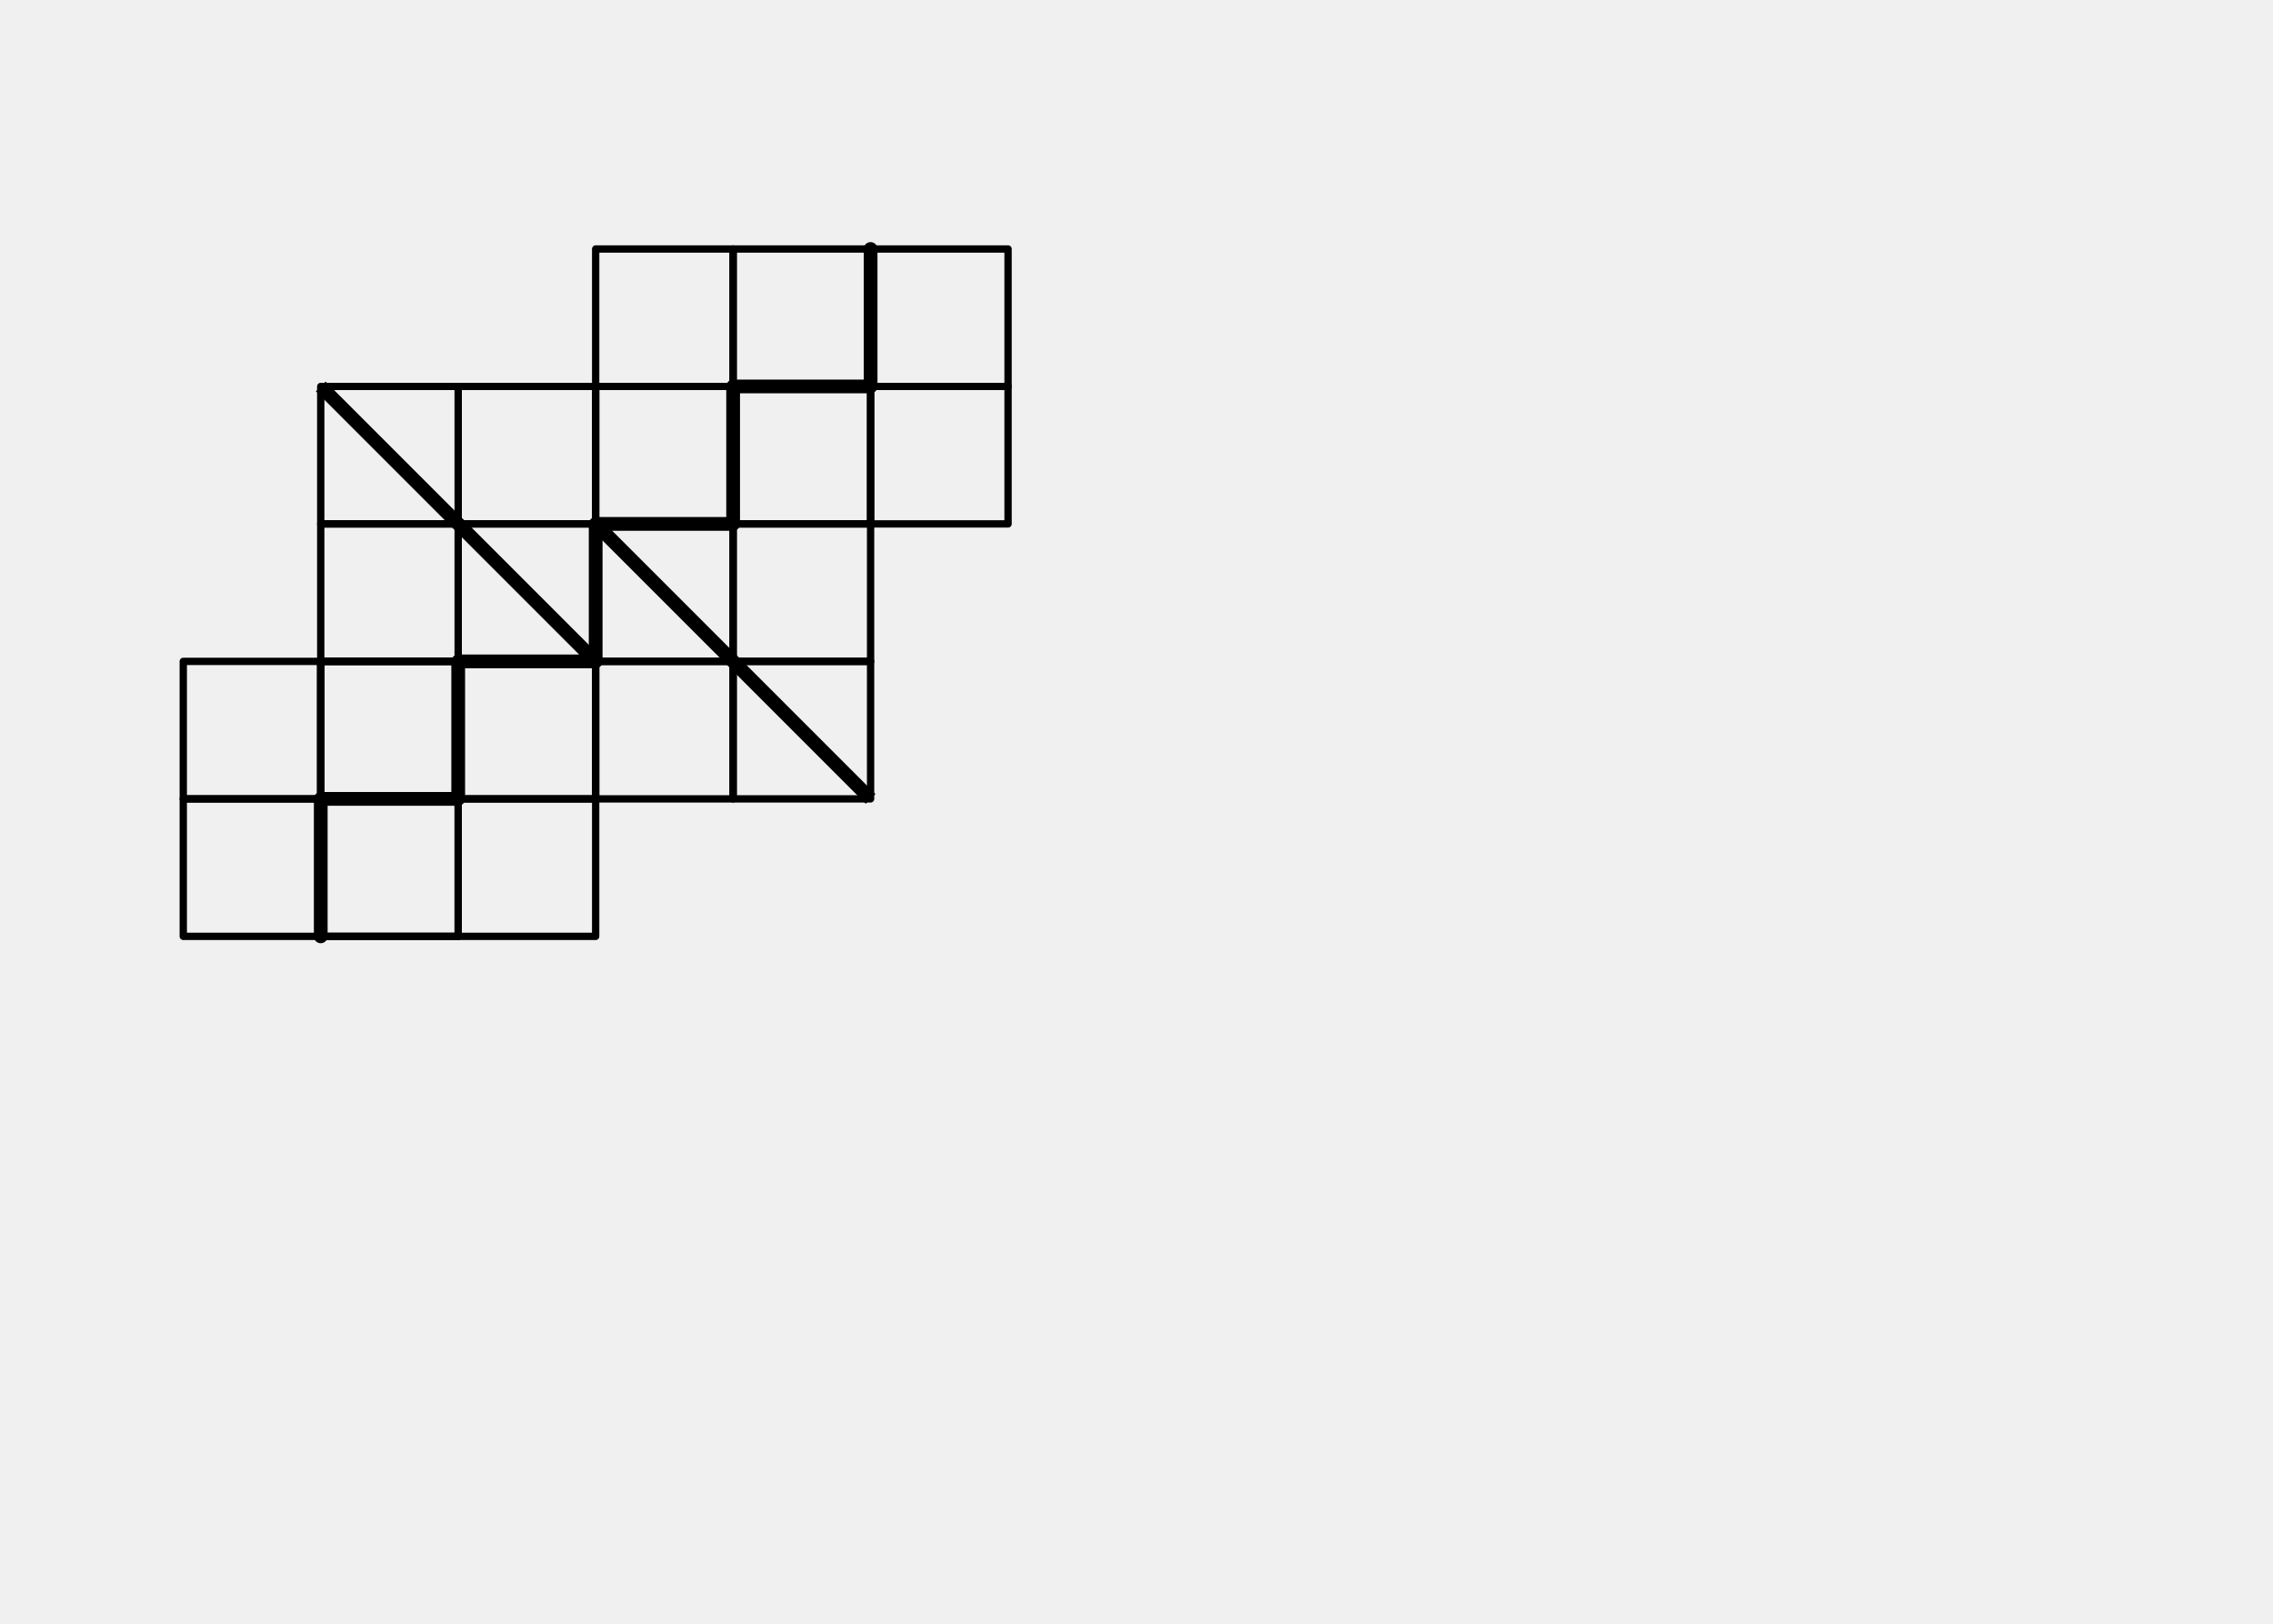
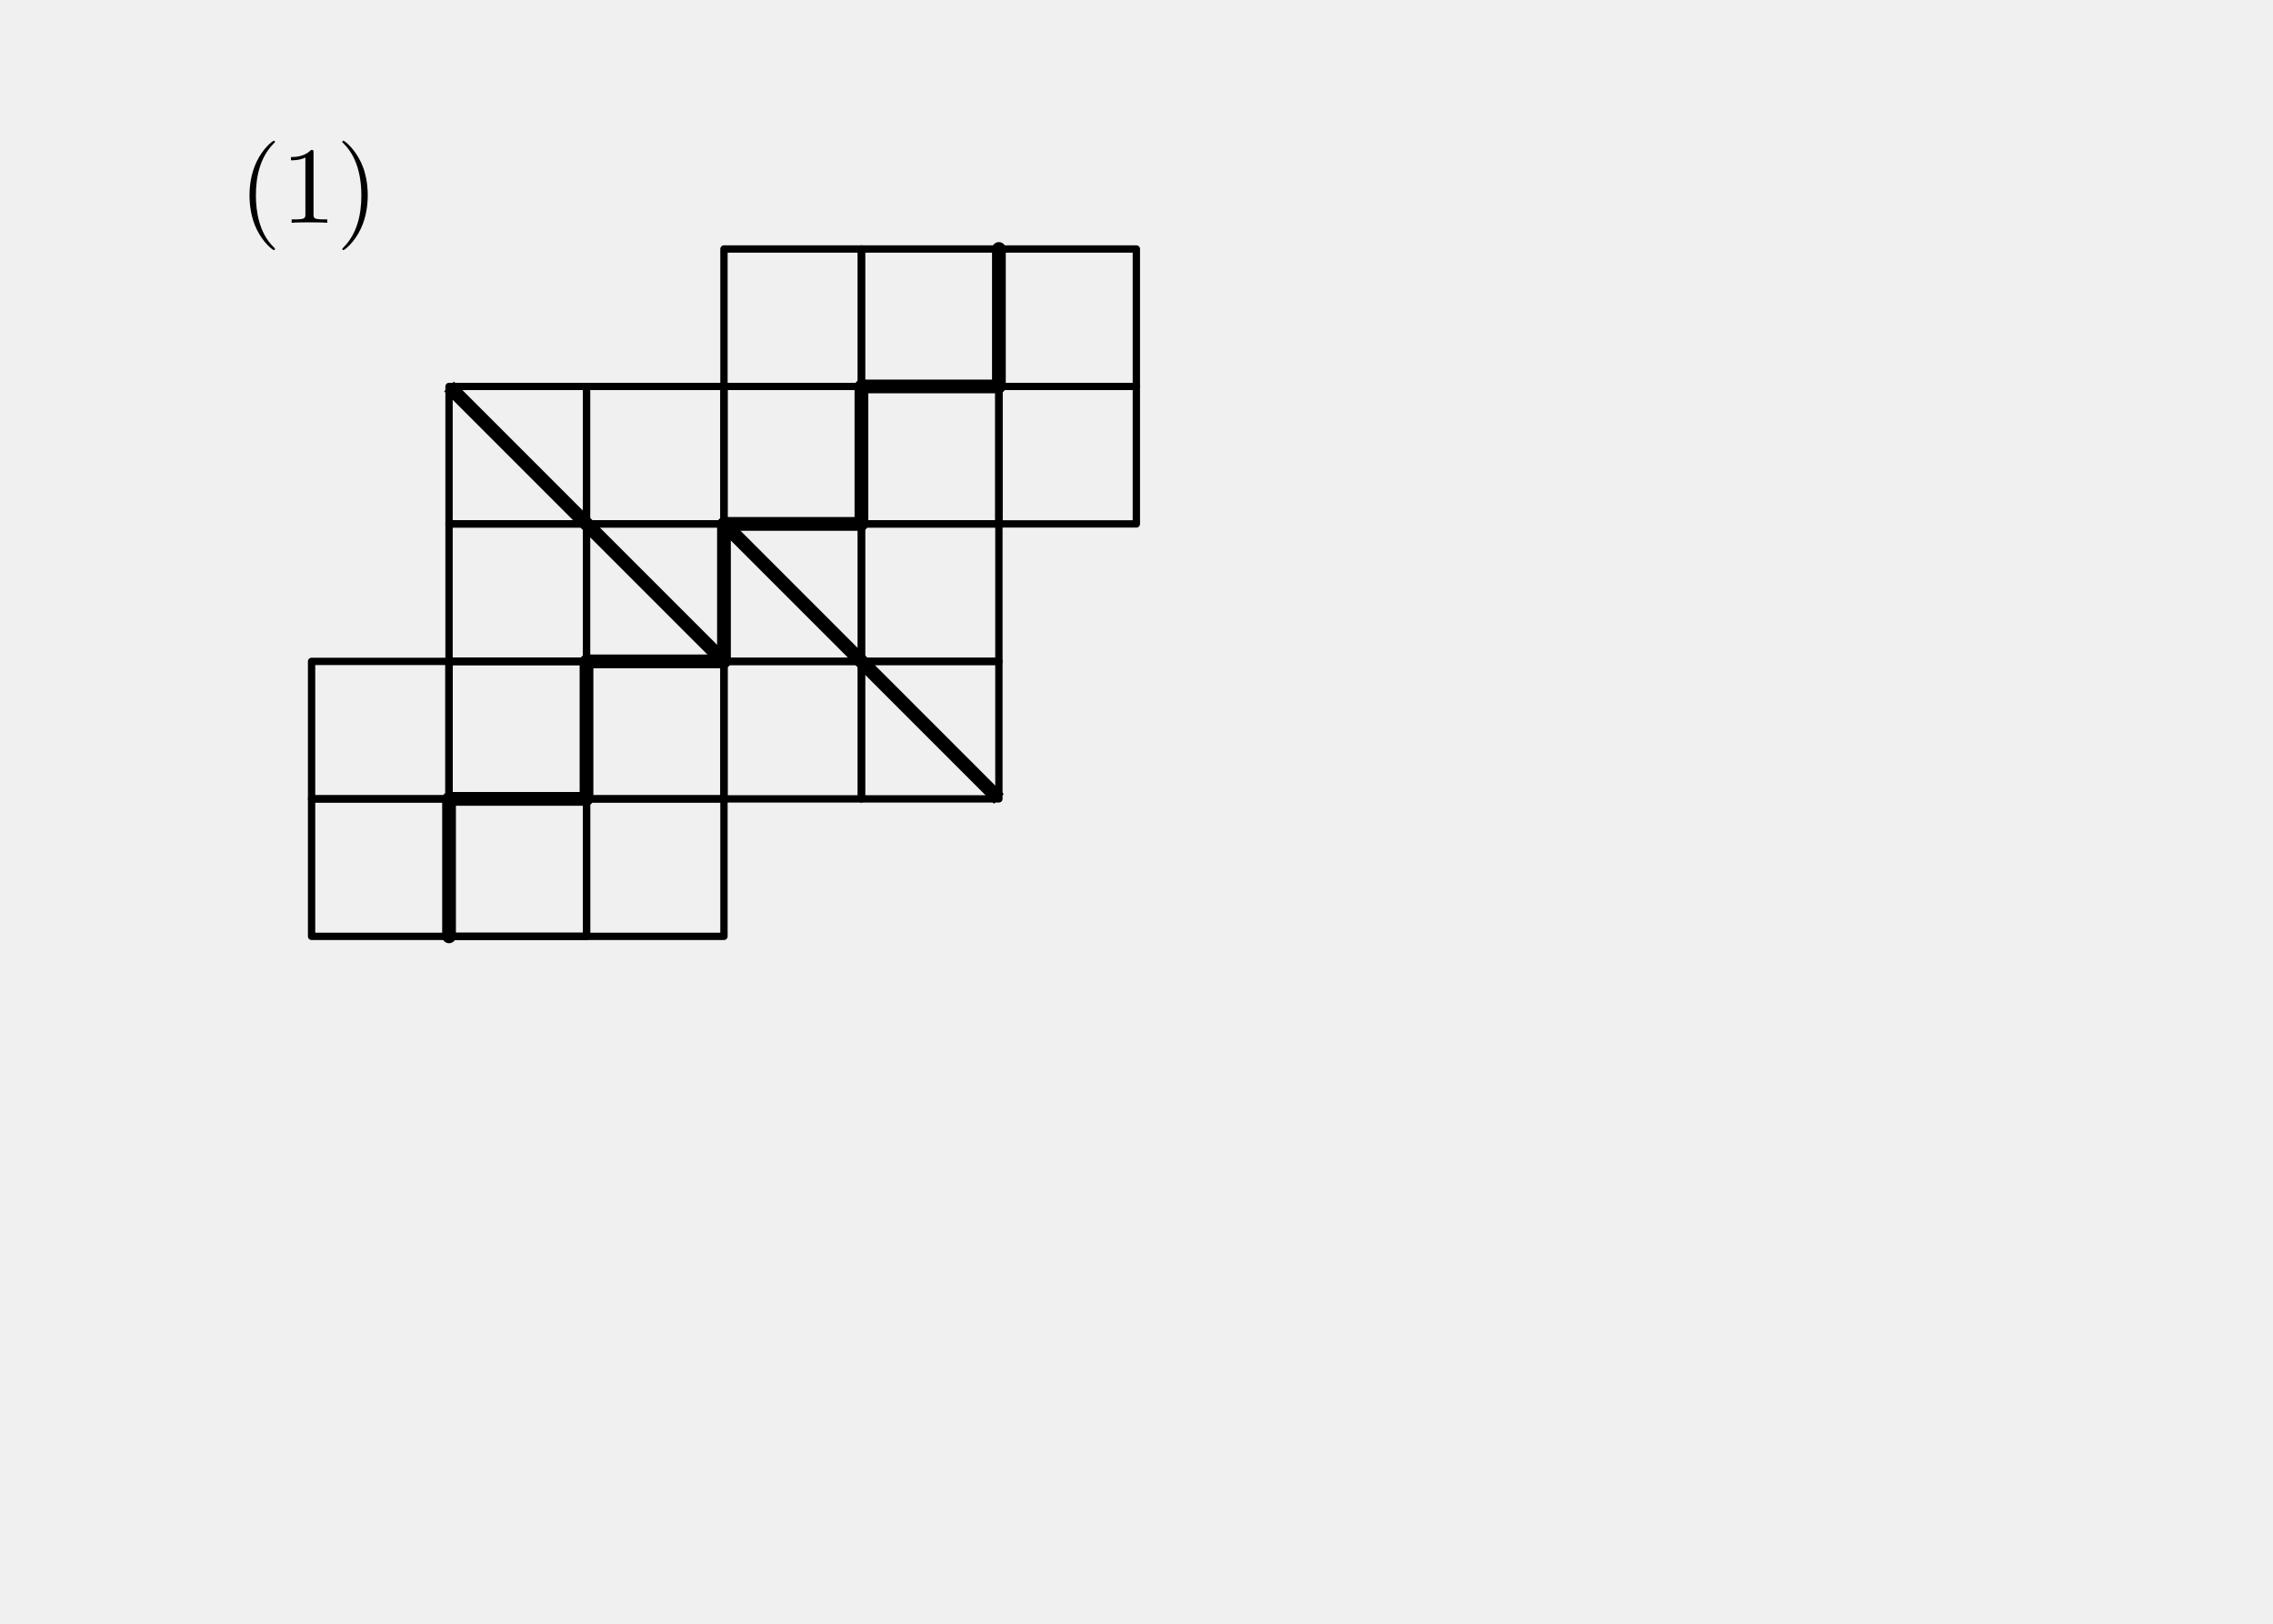
- <svg xmlns="http://www.w3.org/2000/svg" width="7cm" height="5cm" viewBox="0 0 248.031 177.165" id="svg2" version="1.1">
+ <svg xmlns="http://www.w3.org/2000/svg" xmlns:ns1="http://www.iki.fi/pav/software/textext/" width="7cm" height="5cm" viewBox="0 0 248.031 177.165" id="svg2" version="1.1">
  <defs id="defs4">
-     <marker orient="auto" refY="0" refX="0" id="marker14040" style="overflow:visible">
-       <path id="path14042" d="M 0,0 5,-5 -12.5,0 5,5 0,0 Z" style="fill:#000000;fill-opacity:1;fill-rule:evenodd;stroke:#000000;stroke-width:1pt;stroke-opacity:1" transform="matrix(-0.4,0,0,-0.4,-4,0)" />
+     <marker style="overflow:visible" id="marker14040" refX="0" refY="0" orient="auto">
+       <path transform="matrix(-0.4,0,0,-0.4,-4,0)" style="fill:#000000;fill-opacity:1;fill-rule:evenodd;stroke:#000000;stroke-width:1pt;stroke-opacity:1" d="M 0,0 5,-5 -12.5,0 5,5 0,0 Z" id="path14042" />
    </marker>
-     <marker orient="auto" refY="0" refX="0" id="marker10868" style="overflow:visible">
-       <path id="path10870" d="M 0,0 5,-5 -12.5,0 5,5 0,0 Z" style="fill:#000000;fill-opacity:1;fill-rule:evenodd;stroke:#000000;stroke-width:1pt;stroke-opacity:1" transform="matrix(-0.4,0,0,-0.4,-4,0)" />
+     <marker style="overflow:visible" id="marker10868" refX="0" refY="0" orient="auto">
+       <path transform="matrix(-0.4,0,0,-0.4,-4,0)" style="fill:#000000;fill-opacity:1;fill-rule:evenodd;stroke:#000000;stroke-width:1pt;stroke-opacity:1" d="M 0,0 5,-5 -12.5,0 5,5 0,0 Z" id="path10870" />
    </marker>
-     <marker style="overflow:visible" id="marker10610" refX="0" refY="0" orient="auto">
-       <path transform="matrix(-0.4,0,0,-0.4,-4,0)" style="fill:#000000;fill-opacity:1;fill-rule:evenodd;stroke:#000000;stroke-width:1pt;stroke-opacity:1" d="M 0,0 5,-5 -12.5,0 5,5 0,0 Z" id="path10612" />
+     <marker orient="auto" refY="0" refX="0" id="marker10610" style="overflow:visible">
+       <path id="path10612" d="M 0,0 5,-5 -12.5,0 5,5 0,0 Z" style="fill:#000000;fill-opacity:1;fill-rule:evenodd;stroke:#000000;stroke-width:1pt;stroke-opacity:1" transform="matrix(-0.4,0,0,-0.4,-4,0)" />
    </marker>
-     <marker style="overflow:visible" id="marker10376" refX="0" refY="0" orient="auto">
-       <path transform="matrix(-0.4,0,0,-0.4,-4,0)" style="fill:#000000;fill-opacity:1;fill-rule:evenodd;stroke:#000000;stroke-width:1pt;stroke-opacity:1" d="M 0,0 5,-5 -12.5,0 5,5 0,0 Z" id="path10378" />
+     <marker orient="auto" refY="0" refX="0" id="marker10376" style="overflow:visible">
+       <path id="path10378" d="M 0,0 5,-5 -12.5,0 5,5 0,0 Z" style="fill:#000000;fill-opacity:1;fill-rule:evenodd;stroke:#000000;stroke-width:1pt;stroke-opacity:1" transform="matrix(-0.4,0,0,-0.4,-4,0)" />
    </marker>
-     <marker orient="auto" refY="0" refX="0" id="marker9716" style="overflow:visible">
-       <path id="path9718" d="M 0,0 5,-5 -12.5,0 5,5 0,0 Z" style="fill:#000000;fill-opacity:1;fill-rule:evenodd;stroke:#000000;stroke-width:1pt;stroke-opacity:1" transform="matrix(-0.4,0,0,-0.4,-4,0)" />
+     <marker style="overflow:visible" id="marker9716" refX="0" refY="0" orient="auto">
+       <path transform="matrix(-0.4,0,0,-0.4,-4,0)" style="fill:#000000;fill-opacity:1;fill-rule:evenodd;stroke:#000000;stroke-width:1pt;stroke-opacity:1" d="M 0,0 5,-5 -12.5,0 5,5 0,0 Z" id="path9718" />
    </marker>
-     <marker style="overflow:visible" id="marker8441" refX="0" refY="0" orient="auto">
-       <path transform="matrix(-0.4,0,0,-0.4,-4,0)" style="fill:#000000;fill-opacity:1;fill-rule:evenodd;stroke:#000000;stroke-width:1pt;stroke-opacity:1" d="M 0,0 5,-5 -12.5,0 5,5 0,0 Z" id="path8443" />
+     <marker orient="auto" refY="0" refX="0" id="marker8441" style="overflow:visible">
+       <path id="path8443" d="M 0,0 5,-5 -12.5,0 5,5 0,0 Z" style="fill:#000000;fill-opacity:1;fill-rule:evenodd;stroke:#000000;stroke-width:1pt;stroke-opacity:1" transform="matrix(-0.4,0,0,-0.4,-4,0)" />
    </marker>
-     <marker style="overflow:visible" id="marker6491" refX="0" refY="0" orient="auto">
-       <path transform="matrix(-0.4,0,0,-0.4,-4,0)" style="fill:#000000;fill-opacity:1;fill-rule:evenodd;stroke:#000000;stroke-width:1pt;stroke-opacity:1" d="M 0,0 5,-5 -12.5,0 5,5 0,0 Z" id="path6493" />
+     <marker orient="auto" refY="0" refX="0" id="marker6491" style="overflow:visible">
+       <path id="path6493" d="M 0,0 5,-5 -12.5,0 5,5 0,0 Z" style="fill:#000000;fill-opacity:1;fill-rule:evenodd;stroke:#000000;stroke-width:1pt;stroke-opacity:1" transform="matrix(-0.4,0,0,-0.4,-4,0)" />
    </marker>
-     <marker orient="auto" refY="0" refX="0" id="marker4775" style="overflow:visible">
-       <path id="path4777" d="M 0,0 5,-5 -12.5,0 5,5 0,0 Z" style="fill:#ffffff;fill-opacity:1;fill-rule:evenodd;stroke:#000000;stroke-width:1pt;stroke-opacity:1" transform="matrix(-0.4,0,0,-0.4,-4,0)" />
+     <marker style="overflow:visible" id="marker4775" refX="0" refY="0" orient="auto">
+       <path transform="matrix(-0.4,0,0,-0.4,-4,0)" style="fill:#ffffff;fill-opacity:1;fill-rule:evenodd;stroke:#000000;stroke-width:1pt;stroke-opacity:1" d="M 0,0 5,-5 -12.5,0 5,5 0,0 Z" id="path4777" />
    </marker>
-     <marker orient="auto" refY="0" refX="0" id="Arrow1Mend" style="overflow:visible">
-       <path id="path4322" d="M 0,0 5,-5 -12.5,0 5,5 0,0 Z" style="fill:#ffffff;fill-opacity:1;fill-rule:evenodd;stroke:#000000;stroke-width:1pt;stroke-opacity:1" transform="matrix(-0.4,0,0,-0.4,-4,0)" />
+     <marker style="overflow:visible" id="Arrow1Mend" refX="0" refY="0" orient="auto">
+       <path transform="matrix(-0.4,0,0,-0.4,-4,0)" style="fill:#ffffff;fill-opacity:1;fill-rule:evenodd;stroke:#000000;stroke-width:1pt;stroke-opacity:1" d="M 0,0 5,-5 -12.5,0 5,5 0,0 Z" id="path4322" />
    </marker>
  </defs>
-   <g id="layer1" transform="translate(0,-875.1969)">
-     <rect style="color:#000000;clip-rule:nonzero;display:inline;overflow:visible;visibility:visible;opacity:1;isolation:auto;mix-blend-mode:normal;color-interpolation:sRGB;color-interpolation-filters:linearRGB;solid-color:#000000;solid-opacity:1;fill:none;fill-opacity:1;fill-rule:evenodd;stroke:#000000;stroke-width:0.8;stroke-linecap:butt;stroke-linejoin:round;stroke-miterlimit:4;stroke-dasharray:none;stroke-dashoffset:0;stroke-opacity:1;color-rendering:auto;image-rendering:auto;shape-rendering:auto;text-rendering:auto;enable-background:accumulate" id="rect4700" width="15" height="15" x="65" y="902.362" />
-     <rect y="902.362" x="80" height="15" width="15" id="rect4379" style="color:#000000;clip-rule:nonzero;display:inline;overflow:visible;visibility:visible;opacity:1;isolation:auto;mix-blend-mode:normal;color-interpolation:sRGB;color-interpolation-filters:linearRGB;solid-color:#000000;solid-opacity:1;fill:none;fill-opacity:1;fill-rule:evenodd;stroke:#000000;stroke-width:0.8;stroke-linecap:butt;stroke-linejoin:round;stroke-miterlimit:4;stroke-dasharray:none;stroke-dashoffset:0;stroke-opacity:1;color-rendering:auto;image-rendering:auto;shape-rendering:auto;text-rendering:auto;enable-background:accumulate" />
-     <rect style="color:#000000;clip-rule:nonzero;display:inline;overflow:visible;visibility:visible;opacity:1;isolation:auto;mix-blend-mode:normal;color-interpolation:sRGB;color-interpolation-filters:linearRGB;solid-color:#000000;solid-opacity:1;fill:none;fill-opacity:1;fill-rule:evenodd;stroke:#000000;stroke-width:0.8;stroke-linecap:butt;stroke-linejoin:round;stroke-miterlimit:4;stroke-dasharray:none;stroke-dashoffset:0;stroke-opacity:1;color-rendering:auto;image-rendering:auto;shape-rendering:auto;text-rendering:auto;enable-background:accumulate" id="rect4381" width="15" height="15" x="95" y="902.362" />
-     <rect y="917.362" x="65" height="15" width="15" id="rect4383" style="color:#000000;clip-rule:nonzero;display:inline;overflow:visible;visibility:visible;opacity:1;isolation:auto;mix-blend-mode:normal;color-interpolation:sRGB;color-interpolation-filters:linearRGB;solid-color:#000000;solid-opacity:1;fill:none;fill-opacity:1;fill-rule:evenodd;stroke:#000000;stroke-width:0.8;stroke-linecap:butt;stroke-linejoin:round;stroke-miterlimit:4;stroke-dasharray:none;stroke-dashoffset:0;stroke-opacity:1;color-rendering:auto;image-rendering:auto;shape-rendering:auto;text-rendering:auto;enable-background:accumulate" />
-     <rect style="color:#000000;clip-rule:nonzero;display:inline;overflow:visible;visibility:visible;opacity:1;isolation:auto;mix-blend-mode:normal;color-interpolation:sRGB;color-interpolation-filters:linearRGB;solid-color:#000000;solid-opacity:1;fill:none;fill-opacity:1;fill-rule:evenodd;stroke:#000000;stroke-width:0.8;stroke-linecap:butt;stroke-linejoin:round;stroke-miterlimit:4;stroke-dasharray:none;stroke-dashoffset:0;stroke-opacity:1;color-rendering:auto;image-rendering:auto;shape-rendering:auto;text-rendering:auto;enable-background:accumulate" id="rect4385" width="15" height="15" x="80" y="917.362" />
-     <rect y="917.362" x="95" height="15" width="15" id="rect4387" style="color:#000000;clip-rule:nonzero;display:inline;overflow:visible;visibility:visible;opacity:1;isolation:auto;mix-blend-mode:normal;color-interpolation:sRGB;color-interpolation-filters:linearRGB;solid-color:#000000;solid-opacity:1;fill:none;fill-opacity:1;fill-rule:evenodd;stroke:#000000;stroke-width:0.8;stroke-linecap:butt;stroke-linejoin:round;stroke-miterlimit:4;stroke-dasharray:none;stroke-dashoffset:0;stroke-opacity:1;color-rendering:auto;image-rendering:auto;shape-rendering:auto;text-rendering:auto;enable-background:accumulate" />
-     <rect style="color:#000000;clip-rule:nonzero;display:inline;overflow:visible;visibility:visible;opacity:1;isolation:auto;mix-blend-mode:normal;color-interpolation:sRGB;color-interpolation-filters:linearRGB;solid-color:#000000;solid-opacity:1;fill:none;fill-opacity:1;fill-rule:evenodd;stroke:#000000;stroke-width:0.8;stroke-linecap:butt;stroke-linejoin:round;stroke-miterlimit:4;stroke-dasharray:none;stroke-dashoffset:0;stroke-opacity:1;color-rendering:auto;image-rendering:auto;shape-rendering:auto;text-rendering:auto;enable-background:accumulate" id="rect4389" width="15" height="15" x="50" y="932.362" />
-     <rect y="932.362" x="65" height="15" width="15" id="rect4391" style="color:#000000;clip-rule:nonzero;display:inline;overflow:visible;visibility:visible;opacity:1;isolation:auto;mix-blend-mode:normal;color-interpolation:sRGB;color-interpolation-filters:linearRGB;solid-color:#000000;solid-opacity:1;fill:none;fill-opacity:1;fill-rule:evenodd;stroke:#000000;stroke-width:0.8;stroke-linecap:butt;stroke-linejoin:round;stroke-miterlimit:4;stroke-dasharray:none;stroke-dashoffset:0;stroke-opacity:1;color-rendering:auto;image-rendering:auto;shape-rendering:auto;text-rendering:auto;enable-background:accumulate" />
-     <rect style="color:#000000;clip-rule:nonzero;display:inline;overflow:visible;visibility:visible;opacity:1;isolation:auto;mix-blend-mode:normal;color-interpolation:sRGB;color-interpolation-filters:linearRGB;solid-color:#000000;solid-opacity:1;fill:none;fill-opacity:1;fill-rule:evenodd;stroke:#000000;stroke-width:0.8;stroke-linecap:butt;stroke-linejoin:round;stroke-miterlimit:4;stroke-dasharray:none;stroke-dashoffset:0;stroke-opacity:1;color-rendering:auto;image-rendering:auto;shape-rendering:auto;text-rendering:auto;enable-background:accumulate" id="rect4393" width="15" height="15" x="80" y="932.362" />
-     <rect y="947.362" x="50" height="15" width="15" id="rect4395" style="color:#000000;clip-rule:nonzero;display:inline;overflow:visible;visibility:visible;opacity:1;isolation:auto;mix-blend-mode:normal;color-interpolation:sRGB;color-interpolation-filters:linearRGB;solid-color:#000000;solid-opacity:1;fill:none;fill-opacity:1;fill-rule:evenodd;stroke:#000000;stroke-width:0.8;stroke-linecap:butt;stroke-linejoin:round;stroke-miterlimit:4;stroke-dasharray:none;stroke-dashoffset:0;stroke-opacity:1;color-rendering:auto;image-rendering:auto;shape-rendering:auto;text-rendering:auto;enable-background:accumulate" />
-     <rect style="color:#000000;clip-rule:nonzero;display:inline;overflow:visible;visibility:visible;opacity:1;isolation:auto;mix-blend-mode:normal;color-interpolation:sRGB;color-interpolation-filters:linearRGB;solid-color:#000000;solid-opacity:1;fill:none;fill-opacity:1;fill-rule:evenodd;stroke:#000000;stroke-width:0.8;stroke-linecap:butt;stroke-linejoin:round;stroke-miterlimit:4;stroke-dasharray:none;stroke-dashoffset:0;stroke-opacity:1;color-rendering:auto;image-rendering:auto;shape-rendering:auto;text-rendering:auto;enable-background:accumulate" id="rect4397" width="15" height="15" x="65" y="947.362" />
-     <rect y="947.362" x="80" height="15" width="15" id="rect4399" style="color:#000000;clip-rule:nonzero;display:inline;overflow:visible;visibility:visible;opacity:1;isolation:auto;mix-blend-mode:normal;color-interpolation:sRGB;color-interpolation-filters:linearRGB;solid-color:#000000;solid-opacity:1;fill:none;fill-opacity:1;fill-rule:evenodd;stroke:#000000;stroke-width:0.8;stroke-linecap:butt;stroke-linejoin:round;stroke-miterlimit:4;stroke-dasharray:none;stroke-dashoffset:0;stroke-opacity:1;color-rendering:auto;image-rendering:auto;shape-rendering:auto;text-rendering:auto;enable-background:accumulate" />
-     <rect style="color:#000000;clip-rule:nonzero;display:inline;overflow:visible;visibility:visible;opacity:1;isolation:auto;mix-blend-mode:normal;color-interpolation:sRGB;color-interpolation-filters:linearRGB;solid-color:#000000;solid-opacity:1;fill:none;fill-opacity:1;fill-rule:evenodd;stroke:#000000;stroke-width:0.8;stroke-linecap:butt;stroke-linejoin:round;stroke-miterlimit:4;stroke-dasharray:none;stroke-dashoffset:0;stroke-opacity:1;color-rendering:auto;image-rendering:auto;shape-rendering:auto;text-rendering:auto;enable-background:accumulate" id="rect4401" width="15" height="15" x="35" y="962.362" />
-     <rect y="962.362" x="50" height="15" width="15" id="rect4403" style="color:#000000;clip-rule:nonzero;display:inline;overflow:visible;visibility:visible;opacity:1;isolation:auto;mix-blend-mode:normal;color-interpolation:sRGB;color-interpolation-filters:linearRGB;solid-color:#000000;solid-opacity:1;fill:none;fill-opacity:1;fill-rule:evenodd;stroke:#000000;stroke-width:0.8;stroke-linecap:butt;stroke-linejoin:round;stroke-miterlimit:4;stroke-dasharray:none;stroke-dashoffset:0;stroke-opacity:1;color-rendering:auto;image-rendering:auto;shape-rendering:auto;text-rendering:auto;enable-background:accumulate" />
-     <rect y="947.362" x="35" height="15" width="15" id="rect4407" style="color:#000000;clip-rule:nonzero;display:inline;overflow:visible;visibility:visible;opacity:1;isolation:auto;mix-blend-mode:normal;color-interpolation:sRGB;color-interpolation-filters:linearRGB;solid-color:#000000;solid-opacity:1;fill:none;fill-opacity:1;fill-rule:evenodd;stroke:#000000;stroke-width:0.8;stroke-linecap:butt;stroke-linejoin:round;stroke-miterlimit:4;stroke-dasharray:none;stroke-dashoffset:0;stroke-opacity:1;color-rendering:auto;image-rendering:auto;shape-rendering:auto;text-rendering:auto;enable-background:accumulate" />
-     <rect style="color:#000000;clip-rule:nonzero;display:inline;overflow:visible;visibility:visible;opacity:1;isolation:auto;mix-blend-mode:normal;color-interpolation:sRGB;color-interpolation-filters:linearRGB;solid-color:#000000;solid-opacity:1;fill:none;fill-opacity:1;fill-rule:evenodd;stroke:#000000;stroke-width:0.8;stroke-linecap:butt;stroke-linejoin:round;stroke-miterlimit:4;stroke-dasharray:none;stroke-dashoffset:0;stroke-opacity:1;color-rendering:auto;image-rendering:auto;shape-rendering:auto;text-rendering:auto;enable-background:accumulate" id="rect4409" width="15" height="15" x="50" y="917.362" />
-     <rect y="932.362" x="35" height="15" width="15" id="rect4423" style="color:#000000;clip-rule:nonzero;display:inline;overflow:visible;visibility:visible;opacity:1;isolation:auto;mix-blend-mode:normal;color-interpolation:sRGB;color-interpolation-filters:linearRGB;solid-color:#000000;solid-opacity:1;fill:none;fill-opacity:1;fill-rule:evenodd;stroke:#000000;stroke-width:0.8;stroke-linecap:butt;stroke-linejoin:round;stroke-miterlimit:4;stroke-dasharray:none;stroke-dashoffset:0;stroke-opacity:1;color-rendering:auto;image-rendering:auto;shape-rendering:auto;text-rendering:auto;enable-background:accumulate" />
-     <rect style="color:#000000;clip-rule:nonzero;display:inline;overflow:visible;visibility:visible;opacity:1;isolation:auto;mix-blend-mode:normal;color-interpolation:sRGB;color-interpolation-filters:linearRGB;solid-color:#000000;solid-opacity:1;fill:none;fill-opacity:1;fill-rule:evenodd;stroke:#000000;stroke-width:0.8;stroke-linecap:butt;stroke-linejoin:round;stroke-miterlimit:4;stroke-dasharray:none;stroke-dashoffset:0;stroke-opacity:1;color-rendering:auto;image-rendering:auto;shape-rendering:auto;text-rendering:auto;enable-background:accumulate" id="rect4425" width="15" height="15" x="35" y="947.362" />
-     <rect y="962.362" x="20" height="15" width="15" id="rect4427" style="color:#000000;clip-rule:nonzero;display:inline;overflow:visible;visibility:visible;opacity:1;isolation:auto;mix-blend-mode:normal;color-interpolation:sRGB;color-interpolation-filters:linearRGB;solid-color:#000000;solid-opacity:1;fill:none;fill-opacity:1;fill-rule:evenodd;stroke:#000000;stroke-width:0.8;stroke-linecap:butt;stroke-linejoin:round;stroke-miterlimit:4;stroke-dasharray:none;stroke-dashoffset:0;stroke-opacity:1;color-rendering:auto;image-rendering:auto;shape-rendering:auto;text-rendering:auto;enable-background:accumulate" />
-     <rect style="color:#000000;clip-rule:nonzero;display:inline;overflow:visible;visibility:visible;opacity:1;isolation:auto;mix-blend-mode:normal;color-interpolation:sRGB;color-interpolation-filters:linearRGB;solid-color:#000000;solid-opacity:1;fill:none;fill-opacity:1;fill-rule:evenodd;stroke:#000000;stroke-width:0.8;stroke-linecap:butt;stroke-linejoin:round;stroke-miterlimit:4;stroke-dasharray:none;stroke-dashoffset:0;stroke-opacity:1;color-rendering:auto;image-rendering:auto;shape-rendering:auto;text-rendering:auto;enable-background:accumulate" id="rect4429" width="15" height="15" x="35" y="962.362" />
-     <rect style="color:#000000;clip-rule:nonzero;display:inline;overflow:visible;visibility:visible;opacity:1;isolation:auto;mix-blend-mode:normal;color-interpolation:sRGB;color-interpolation-filters:linearRGB;solid-color:#000000;solid-opacity:1;fill:none;fill-opacity:1;fill-rule:evenodd;stroke:#000000;stroke-width:0.8;stroke-linecap:butt;stroke-linejoin:round;stroke-miterlimit:4;stroke-dasharray:none;stroke-dashoffset:0;stroke-opacity:1;color-rendering:auto;image-rendering:auto;shape-rendering:auto;text-rendering:auto;enable-background:accumulate" id="rect4431" width="15" height="15" x="20" y="947.362" />
-     <rect y="917.362" x="35" height="15" width="15" id="rect4433" style="color:#000000;clip-rule:nonzero;display:inline;overflow:visible;visibility:visible;opacity:1;isolation:auto;mix-blend-mode:normal;color-interpolation:sRGB;color-interpolation-filters:linearRGB;solid-color:#000000;solid-opacity:1;fill:none;fill-opacity:1;fill-rule:evenodd;stroke:#000000;stroke-width:0.8;stroke-linecap:butt;stroke-linejoin:round;stroke-miterlimit:4;stroke-dasharray:none;stroke-dashoffset:0;stroke-opacity:1;color-rendering:auto;image-rendering:auto;shape-rendering:auto;text-rendering:auto;enable-background:accumulate" />
-     <path style="color:#000000;clip-rule:nonzero;display:inline;overflow:visible;visibility:visible;opacity:1;isolation:auto;mix-blend-mode:normal;color-interpolation:sRGB;color-interpolation-filters:linearRGB;solid-color:#000000;solid-opacity:1;fill:#ffffff;fill-opacity:1;fill-rule:nonzero;stroke:#000000;stroke-width:1.5;stroke-linecap:butt;stroke-linejoin:round;stroke-miterlimit:4;stroke-dasharray:none;stroke-dashoffset:0;stroke-opacity:1;color-rendering:auto;image-rendering:auto;shape-rendering:auto;text-rendering:auto;enable-background:accumulate" d="m 35,917.362 30,30" id="path4473" />
-     <path style="color:#000000;clip-rule:nonzero;display:inline;overflow:visible;visibility:visible;opacity:1;isolation:auto;mix-blend-mode:normal;color-interpolation:sRGB;color-interpolation-filters:linearRGB;solid-color:#000000;solid-opacity:1;fill:#ffffff;fill-opacity:1;fill-rule:nonzero;stroke:#000000;stroke-width:1.5;stroke-linecap:butt;stroke-linejoin:round;stroke-miterlimit:4;stroke-dasharray:none;stroke-dashoffset:0;stroke-opacity:1;color-rendering:auto;image-rendering:auto;shape-rendering:auto;text-rendering:auto;enable-background:accumulate" d="m 65,932.362 30,30" id="path4475" />
-     <path style="color:#000000;clip-rule:nonzero;display:inline;overflow:visible;visibility:visible;opacity:1;isolation:auto;mix-blend-mode:normal;color-interpolation:sRGB;color-interpolation-filters:linearRGB;solid-color:#000000;solid-opacity:1;fill:none;fill-opacity:1;fill-rule:nonzero;stroke:#000000;stroke-width:1.5;stroke-linecap:round;stroke-linejoin:round;stroke-miterlimit:4;stroke-dasharray:none;stroke-dashoffset:0;stroke-opacity:1;color-rendering:auto;image-rendering:auto;shape-rendering:auto;text-rendering:auto;enable-background:accumulate" d="m 35,977.362 0,-15 15,0 0,-15 15,0 0,-15 15,0 0,-15 15,0 0,-15" id="path4477" />
+   <g transform="translate(0,-875.1969)" id="layer1">
+     <rect y="902.362" x="79" height="15" width="15" id="rect4700" style="color:#000000;clip-rule:nonzero;display:inline;overflow:visible;visibility:visible;opacity:1;isolation:auto;mix-blend-mode:normal;color-interpolation:sRGB;color-interpolation-filters:linearRGB;solid-color:#000000;solid-opacity:1;fill:none;fill-opacity:1;fill-rule:evenodd;stroke:#000000;stroke-width:0.8;stroke-linecap:butt;stroke-linejoin:round;stroke-miterlimit:4;stroke-dasharray:none;stroke-dashoffset:0;stroke-opacity:1;color-rendering:auto;image-rendering:auto;shape-rendering:auto;text-rendering:auto;enable-background:accumulate" />
+     <rect style="color:#000000;clip-rule:nonzero;display:inline;overflow:visible;visibility:visible;opacity:1;isolation:auto;mix-blend-mode:normal;color-interpolation:sRGB;color-interpolation-filters:linearRGB;solid-color:#000000;solid-opacity:1;fill:none;fill-opacity:1;fill-rule:evenodd;stroke:#000000;stroke-width:0.8;stroke-linecap:butt;stroke-linejoin:round;stroke-miterlimit:4;stroke-dasharray:none;stroke-dashoffset:0;stroke-opacity:1;color-rendering:auto;image-rendering:auto;shape-rendering:auto;text-rendering:auto;enable-background:accumulate" id="rect4379" width="15" height="15" x="94" y="902.362" />
+     <rect y="902.362" x="109" height="15" width="15" id="rect4381" style="color:#000000;clip-rule:nonzero;display:inline;overflow:visible;visibility:visible;opacity:1;isolation:auto;mix-blend-mode:normal;color-interpolation:sRGB;color-interpolation-filters:linearRGB;solid-color:#000000;solid-opacity:1;fill:none;fill-opacity:1;fill-rule:evenodd;stroke:#000000;stroke-width:0.8;stroke-linecap:butt;stroke-linejoin:round;stroke-miterlimit:4;stroke-dasharray:none;stroke-dashoffset:0;stroke-opacity:1;color-rendering:auto;image-rendering:auto;shape-rendering:auto;text-rendering:auto;enable-background:accumulate" />
+     <rect style="color:#000000;clip-rule:nonzero;display:inline;overflow:visible;visibility:visible;opacity:1;isolation:auto;mix-blend-mode:normal;color-interpolation:sRGB;color-interpolation-filters:linearRGB;solid-color:#000000;solid-opacity:1;fill:none;fill-opacity:1;fill-rule:evenodd;stroke:#000000;stroke-width:0.8;stroke-linecap:butt;stroke-linejoin:round;stroke-miterlimit:4;stroke-dasharray:none;stroke-dashoffset:0;stroke-opacity:1;color-rendering:auto;image-rendering:auto;shape-rendering:auto;text-rendering:auto;enable-background:accumulate" id="rect4383" width="15" height="15" x="79" y="917.362" />
+     <rect y="917.362" x="94" height="15" width="15" id="rect4385" style="color:#000000;clip-rule:nonzero;display:inline;overflow:visible;visibility:visible;opacity:1;isolation:auto;mix-blend-mode:normal;color-interpolation:sRGB;color-interpolation-filters:linearRGB;solid-color:#000000;solid-opacity:1;fill:none;fill-opacity:1;fill-rule:evenodd;stroke:#000000;stroke-width:0.8;stroke-linecap:butt;stroke-linejoin:round;stroke-miterlimit:4;stroke-dasharray:none;stroke-dashoffset:0;stroke-opacity:1;color-rendering:auto;image-rendering:auto;shape-rendering:auto;text-rendering:auto;enable-background:accumulate" />
+     <rect style="color:#000000;clip-rule:nonzero;display:inline;overflow:visible;visibility:visible;opacity:1;isolation:auto;mix-blend-mode:normal;color-interpolation:sRGB;color-interpolation-filters:linearRGB;solid-color:#000000;solid-opacity:1;fill:none;fill-opacity:1;fill-rule:evenodd;stroke:#000000;stroke-width:0.8;stroke-linecap:butt;stroke-linejoin:round;stroke-miterlimit:4;stroke-dasharray:none;stroke-dashoffset:0;stroke-opacity:1;color-rendering:auto;image-rendering:auto;shape-rendering:auto;text-rendering:auto;enable-background:accumulate" id="rect4387" width="15" height="15" x="109" y="917.362" />
+     <rect y="932.362" x="64" height="15" width="15" id="rect4389" style="color:#000000;clip-rule:nonzero;display:inline;overflow:visible;visibility:visible;opacity:1;isolation:auto;mix-blend-mode:normal;color-interpolation:sRGB;color-interpolation-filters:linearRGB;solid-color:#000000;solid-opacity:1;fill:none;fill-opacity:1;fill-rule:evenodd;stroke:#000000;stroke-width:0.8;stroke-linecap:butt;stroke-linejoin:round;stroke-miterlimit:4;stroke-dasharray:none;stroke-dashoffset:0;stroke-opacity:1;color-rendering:auto;image-rendering:auto;shape-rendering:auto;text-rendering:auto;enable-background:accumulate" />
+     <rect style="color:#000000;clip-rule:nonzero;display:inline;overflow:visible;visibility:visible;opacity:1;isolation:auto;mix-blend-mode:normal;color-interpolation:sRGB;color-interpolation-filters:linearRGB;solid-color:#000000;solid-opacity:1;fill:none;fill-opacity:1;fill-rule:evenodd;stroke:#000000;stroke-width:0.8;stroke-linecap:butt;stroke-linejoin:round;stroke-miterlimit:4;stroke-dasharray:none;stroke-dashoffset:0;stroke-opacity:1;color-rendering:auto;image-rendering:auto;shape-rendering:auto;text-rendering:auto;enable-background:accumulate" id="rect4391" width="15" height="15" x="79" y="932.362" />
+     <rect y="932.362" x="94" height="15" width="15" id="rect4393" style="color:#000000;clip-rule:nonzero;display:inline;overflow:visible;visibility:visible;opacity:1;isolation:auto;mix-blend-mode:normal;color-interpolation:sRGB;color-interpolation-filters:linearRGB;solid-color:#000000;solid-opacity:1;fill:none;fill-opacity:1;fill-rule:evenodd;stroke:#000000;stroke-width:0.8;stroke-linecap:butt;stroke-linejoin:round;stroke-miterlimit:4;stroke-dasharray:none;stroke-dashoffset:0;stroke-opacity:1;color-rendering:auto;image-rendering:auto;shape-rendering:auto;text-rendering:auto;enable-background:accumulate" />
+     <rect style="color:#000000;clip-rule:nonzero;display:inline;overflow:visible;visibility:visible;opacity:1;isolation:auto;mix-blend-mode:normal;color-interpolation:sRGB;color-interpolation-filters:linearRGB;solid-color:#000000;solid-opacity:1;fill:none;fill-opacity:1;fill-rule:evenodd;stroke:#000000;stroke-width:0.8;stroke-linecap:butt;stroke-linejoin:round;stroke-miterlimit:4;stroke-dasharray:none;stroke-dashoffset:0;stroke-opacity:1;color-rendering:auto;image-rendering:auto;shape-rendering:auto;text-rendering:auto;enable-background:accumulate" id="rect4395" width="15" height="15" x="64" y="947.362" />
+     <rect y="947.362" x="79" height="15" width="15" id="rect4397" style="color:#000000;clip-rule:nonzero;display:inline;overflow:visible;visibility:visible;opacity:1;isolation:auto;mix-blend-mode:normal;color-interpolation:sRGB;color-interpolation-filters:linearRGB;solid-color:#000000;solid-opacity:1;fill:none;fill-opacity:1;fill-rule:evenodd;stroke:#000000;stroke-width:0.8;stroke-linecap:butt;stroke-linejoin:round;stroke-miterlimit:4;stroke-dasharray:none;stroke-dashoffset:0;stroke-opacity:1;color-rendering:auto;image-rendering:auto;shape-rendering:auto;text-rendering:auto;enable-background:accumulate" />
+     <rect style="color:#000000;clip-rule:nonzero;display:inline;overflow:visible;visibility:visible;opacity:1;isolation:auto;mix-blend-mode:normal;color-interpolation:sRGB;color-interpolation-filters:linearRGB;solid-color:#000000;solid-opacity:1;fill:none;fill-opacity:1;fill-rule:evenodd;stroke:#000000;stroke-width:0.8;stroke-linecap:butt;stroke-linejoin:round;stroke-miterlimit:4;stroke-dasharray:none;stroke-dashoffset:0;stroke-opacity:1;color-rendering:auto;image-rendering:auto;shape-rendering:auto;text-rendering:auto;enable-background:accumulate" id="rect4399" width="15" height="15" x="94" y="947.362" />
+     <rect y="962.362" x="49" height="15" width="15" id="rect4401" style="color:#000000;clip-rule:nonzero;display:inline;overflow:visible;visibility:visible;opacity:1;isolation:auto;mix-blend-mode:normal;color-interpolation:sRGB;color-interpolation-filters:linearRGB;solid-color:#000000;solid-opacity:1;fill:none;fill-opacity:1;fill-rule:evenodd;stroke:#000000;stroke-width:0.8;stroke-linecap:butt;stroke-linejoin:round;stroke-miterlimit:4;stroke-dasharray:none;stroke-dashoffset:0;stroke-opacity:1;color-rendering:auto;image-rendering:auto;shape-rendering:auto;text-rendering:auto;enable-background:accumulate" />
+     <rect style="color:#000000;clip-rule:nonzero;display:inline;overflow:visible;visibility:visible;opacity:1;isolation:auto;mix-blend-mode:normal;color-interpolation:sRGB;color-interpolation-filters:linearRGB;solid-color:#000000;solid-opacity:1;fill:none;fill-opacity:1;fill-rule:evenodd;stroke:#000000;stroke-width:0.8;stroke-linecap:butt;stroke-linejoin:round;stroke-miterlimit:4;stroke-dasharray:none;stroke-dashoffset:0;stroke-opacity:1;color-rendering:auto;image-rendering:auto;shape-rendering:auto;text-rendering:auto;enable-background:accumulate" id="rect4403" width="15" height="15" x="64" y="962.362" />
+     <rect style="color:#000000;clip-rule:nonzero;display:inline;overflow:visible;visibility:visible;opacity:1;isolation:auto;mix-blend-mode:normal;color-interpolation:sRGB;color-interpolation-filters:linearRGB;solid-color:#000000;solid-opacity:1;fill:none;fill-opacity:1;fill-rule:evenodd;stroke:#000000;stroke-width:0.8;stroke-linecap:butt;stroke-linejoin:round;stroke-miterlimit:4;stroke-dasharray:none;stroke-dashoffset:0;stroke-opacity:1;color-rendering:auto;image-rendering:auto;shape-rendering:auto;text-rendering:auto;enable-background:accumulate" id="rect4407" width="15" height="15" x="49" y="947.362" />
+     <rect y="917.362" x="64" height="15" width="15" id="rect4409" style="color:#000000;clip-rule:nonzero;display:inline;overflow:visible;visibility:visible;opacity:1;isolation:auto;mix-blend-mode:normal;color-interpolation:sRGB;color-interpolation-filters:linearRGB;solid-color:#000000;solid-opacity:1;fill:none;fill-opacity:1;fill-rule:evenodd;stroke:#000000;stroke-width:0.8;stroke-linecap:butt;stroke-linejoin:round;stroke-miterlimit:4;stroke-dasharray:none;stroke-dashoffset:0;stroke-opacity:1;color-rendering:auto;image-rendering:auto;shape-rendering:auto;text-rendering:auto;enable-background:accumulate" />
+     <rect style="color:#000000;clip-rule:nonzero;display:inline;overflow:visible;visibility:visible;opacity:1;isolation:auto;mix-blend-mode:normal;color-interpolation:sRGB;color-interpolation-filters:linearRGB;solid-color:#000000;solid-opacity:1;fill:none;fill-opacity:1;fill-rule:evenodd;stroke:#000000;stroke-width:0.8;stroke-linecap:butt;stroke-linejoin:round;stroke-miterlimit:4;stroke-dasharray:none;stroke-dashoffset:0;stroke-opacity:1;color-rendering:auto;image-rendering:auto;shape-rendering:auto;text-rendering:auto;enable-background:accumulate" id="rect4423" width="15" height="15" x="49" y="932.362" />
+     <rect y="947.362" x="49" height="15" width="15" id="rect4425" style="color:#000000;clip-rule:nonzero;display:inline;overflow:visible;visibility:visible;opacity:1;isolation:auto;mix-blend-mode:normal;color-interpolation:sRGB;color-interpolation-filters:linearRGB;solid-color:#000000;solid-opacity:1;fill:none;fill-opacity:1;fill-rule:evenodd;stroke:#000000;stroke-width:0.8;stroke-linecap:butt;stroke-linejoin:round;stroke-miterlimit:4;stroke-dasharray:none;stroke-dashoffset:0;stroke-opacity:1;color-rendering:auto;image-rendering:auto;shape-rendering:auto;text-rendering:auto;enable-background:accumulate" />
+     <rect style="color:#000000;clip-rule:nonzero;display:inline;overflow:visible;visibility:visible;opacity:1;isolation:auto;mix-blend-mode:normal;color-interpolation:sRGB;color-interpolation-filters:linearRGB;solid-color:#000000;solid-opacity:1;fill:none;fill-opacity:1;fill-rule:evenodd;stroke:#000000;stroke-width:0.8;stroke-linecap:butt;stroke-linejoin:round;stroke-miterlimit:4;stroke-dasharray:none;stroke-dashoffset:0;stroke-opacity:1;color-rendering:auto;image-rendering:auto;shape-rendering:auto;text-rendering:auto;enable-background:accumulate" id="rect4427" width="15" height="15" x="34" y="962.362" />
+     <rect y="962.362" x="49" height="15" width="15" id="rect4429" style="color:#000000;clip-rule:nonzero;display:inline;overflow:visible;visibility:visible;opacity:1;isolation:auto;mix-blend-mode:normal;color-interpolation:sRGB;color-interpolation-filters:linearRGB;solid-color:#000000;solid-opacity:1;fill:none;fill-opacity:1;fill-rule:evenodd;stroke:#000000;stroke-width:0.8;stroke-linecap:butt;stroke-linejoin:round;stroke-miterlimit:4;stroke-dasharray:none;stroke-dashoffset:0;stroke-opacity:1;color-rendering:auto;image-rendering:auto;shape-rendering:auto;text-rendering:auto;enable-background:accumulate" />
+     <rect y="947.362" x="34" height="15" width="15" id="rect4431" style="color:#000000;clip-rule:nonzero;display:inline;overflow:visible;visibility:visible;opacity:1;isolation:auto;mix-blend-mode:normal;color-interpolation:sRGB;color-interpolation-filters:linearRGB;solid-color:#000000;solid-opacity:1;fill:none;fill-opacity:1;fill-rule:evenodd;stroke:#000000;stroke-width:0.8;stroke-linecap:butt;stroke-linejoin:round;stroke-miterlimit:4;stroke-dasharray:none;stroke-dashoffset:0;stroke-opacity:1;color-rendering:auto;image-rendering:auto;shape-rendering:auto;text-rendering:auto;enable-background:accumulate" />
+     <rect style="color:#000000;clip-rule:nonzero;display:inline;overflow:visible;visibility:visible;opacity:1;isolation:auto;mix-blend-mode:normal;color-interpolation:sRGB;color-interpolation-filters:linearRGB;solid-color:#000000;solid-opacity:1;fill:none;fill-opacity:1;fill-rule:evenodd;stroke:#000000;stroke-width:0.8;stroke-linecap:butt;stroke-linejoin:round;stroke-miterlimit:4;stroke-dasharray:none;stroke-dashoffset:0;stroke-opacity:1;color-rendering:auto;image-rendering:auto;shape-rendering:auto;text-rendering:auto;enable-background:accumulate" id="rect4433" width="15" height="15" x="49" y="917.362" />
+     <path id="path4473" d="m 49,917.362 30,30" style="color:#000000;clip-rule:nonzero;display:inline;overflow:visible;visibility:visible;opacity:1;isolation:auto;mix-blend-mode:normal;color-interpolation:sRGB;color-interpolation-filters:linearRGB;solid-color:#000000;solid-opacity:1;fill:#ffffff;fill-opacity:1;fill-rule:nonzero;stroke:#000000;stroke-width:1.5;stroke-linecap:butt;stroke-linejoin:round;stroke-miterlimit:4;stroke-dasharray:none;stroke-dashoffset:0;stroke-opacity:1;color-rendering:auto;image-rendering:auto;shape-rendering:auto;text-rendering:auto;enable-background:accumulate" />
+     <path id="path4475" d="m 79,932.362 30,30" style="color:#000000;clip-rule:nonzero;display:inline;overflow:visible;visibility:visible;opacity:1;isolation:auto;mix-blend-mode:normal;color-interpolation:sRGB;color-interpolation-filters:linearRGB;solid-color:#000000;solid-opacity:1;fill:#ffffff;fill-opacity:1;fill-rule:nonzero;stroke:#000000;stroke-width:1.5;stroke-linecap:butt;stroke-linejoin:round;stroke-miterlimit:4;stroke-dasharray:none;stroke-dashoffset:0;stroke-opacity:1;color-rendering:auto;image-rendering:auto;shape-rendering:auto;text-rendering:auto;enable-background:accumulate" />
+     <path id="path4477" d="m 49,977.362 0,-15 15,0 0,-15 15,0 0,-15 15,0 0,-15 15,0 0,-15" style="color:#000000;clip-rule:nonzero;display:inline;overflow:visible;visibility:visible;opacity:1;isolation:auto;mix-blend-mode:normal;color-interpolation:sRGB;color-interpolation-filters:linearRGB;solid-color:#000000;solid-opacity:1;fill:none;fill-opacity:1;fill-rule:nonzero;stroke:#000000;stroke-width:1.5;stroke-linecap:round;stroke-linejoin:round;stroke-miterlimit:4;stroke-dasharray:none;stroke-dashoffset:0;stroke-opacity:1;color-rendering:auto;image-rendering:auto;shape-rendering:auto;text-rendering:auto;enable-background:accumulate" />
+     <g ns1:preamble="/home/sriranga/Desktop/general-books/Ganitha-Kalakshepa/images/chap8/kanlel.tex" ns1:text="$(1)$" word-spacing="normal" letter-spacing="normal" font-size-adjust="none" font-stretch="normal" font-weight="normal" font-variant="normal" font-style="normal" stroke-miterlimit="10.433" xml:space="preserve" transform="matrix(1.2,0,0,-1.2,-242.076,1748.05)" id="content" style="font-style:normal;font-variant:normal;font-weight:normal;font-stretch:normal;letter-spacing:normal;word-spacing:normal;text-anchor:start;fill:none;fill-opacity:1;fill-rule:evenodd;stroke:#000000;stroke-linecap:butt;stroke-linejoin:miter;stroke-miterlimit:10.433;stroke-dasharray:none;stroke-dashoffset:0;stroke-opacity:1">
+       <path id="path3751" d="m 226.73,704.74 0,0.01 0,0 0,0 0,0.01 0,0 0,0 0,0.01 0,0 0,0 -0.01,0.01 0,0 0,0.01 0,0 -0.01,0.01 0,0 -0.01,0.01 0,0.01 -0.01,0 0,0.01 -0.01,0 0,0.01 0,0 -0.01,0 0,0.01 0,0 -0.01,0.01 0,0 -0.01,0.01 0,0 -0.01,0.01 0,0 -0.01,0.01 0,0.01 -0.01,0 -0.01,0.01 0,0.01 -0.01,0 -0.01,0.01 0,0.01 -0.01,0 -0.01,0.01 -0.01,0.01 c -1.24,1.25 -1.56,3.13 -1.56,4.65 0,1.73 0.38,3.46 1.6,4.7 0.13,0.12 0.13,0.14 0.13,0.17 0,0.07 -0.04,0.1 -0.1,0.1 -0.1,0 -0.99,-0.68 -1.58,-1.94 -0.51,-1.09 -0.63,-2.2 -0.63,-3.03 0,-0.78 0.11,-1.98 0.66,-3.1 0.6,-1.22 1.45,-1.87 1.55,-1.87 0.06,0 0.1,0.03 0.1,0.1 z" style="fill:#000000;stroke-width:0" />
+       <path id="path3753" d="m 230.24,713.48 0,0.01 0,0.01 0,0.02 0,0.01 0,0 0,0.01 0,0.01 0,0.01 0,0.01 0,0.01 0,0.01 0,0.01 0,0 0,0.01 0,0.01 -0.01,0 0,0.01 0,0.01 0,0.01 0,0.01 0,0.01 -0.01,0.01 0,0.01 -0.01,0 0,0.01 -0.01,0.01 0,0 -0.01,0.01 -0.01,0 -0.01,0.01 0,0 -0.01,0 0,0 -0.01,0 0,0 -0.01,0 0,0.01 -0.01,0 -0.01,0 0,0 -0.01,0 -0.01,0 -0.01,0 -0.01,0 0,0 -0.01,0 -0.01,0 -0.01,0 -0.01,0 -0.01,0 -0.01,0 -0.01,0 c -0.62,-0.64 -1.5,-0.64 -1.82,-0.64 l 0,-0.3 c 0.2,0 0.79,0 1.31,0.25 l 0,-5.14 c 0,-0.36 -0.03,-0.48 -0.93,-0.48 l -0.32,0 0,-0.31 c 0.35,0.04 1.22,0.04 1.62,0.04 0.4,0 1.27,0 1.62,-0.04 l 0,0.31 -0.32,0 c -0.9,0 -0.93,0.11 -0.93,0.48 z" style="fill:#000000;stroke-width:0" />
+       <path id="path3755" d="m 235.17,709.61 0,0.07 0,0.08 0,0.08 -0.01,0.08 0,0.17 -0.02,0.17 -0.01,0.18 -0.02,0.19 -0.03,0.2 -0.03,0.2 -0.04,0.2 -0.05,0.21 -0.05,0.21 -0.06,0.21 -0.07,0.21 -0.08,0.21 -0.05,0.11 -0.04,0.11 -0.05,0.1 -0.05,0.11 c -0.6,1.22 -1.45,1.87 -1.55,1.87 -0.06,0 -0.1,-0.04 -0.1,-0.1 0,-0.03 0,-0.05 0.19,-0.23 0.97,-0.99 1.54,-2.57 1.54,-4.64 0,-1.7 -0.37,-3.45 -1.6,-4.7 -0.13,-0.12 -0.13,-0.14 -0.13,-0.17 0,-0.06 0.04,-0.1 0.1,-0.1 0.1,0 0.99,0.68 1.58,1.94 0.51,1.09 0.63,2.19 0.63,3.03 z" style="fill:#000000;stroke-width:0" />
+     </g>
  </g>
</svg>
